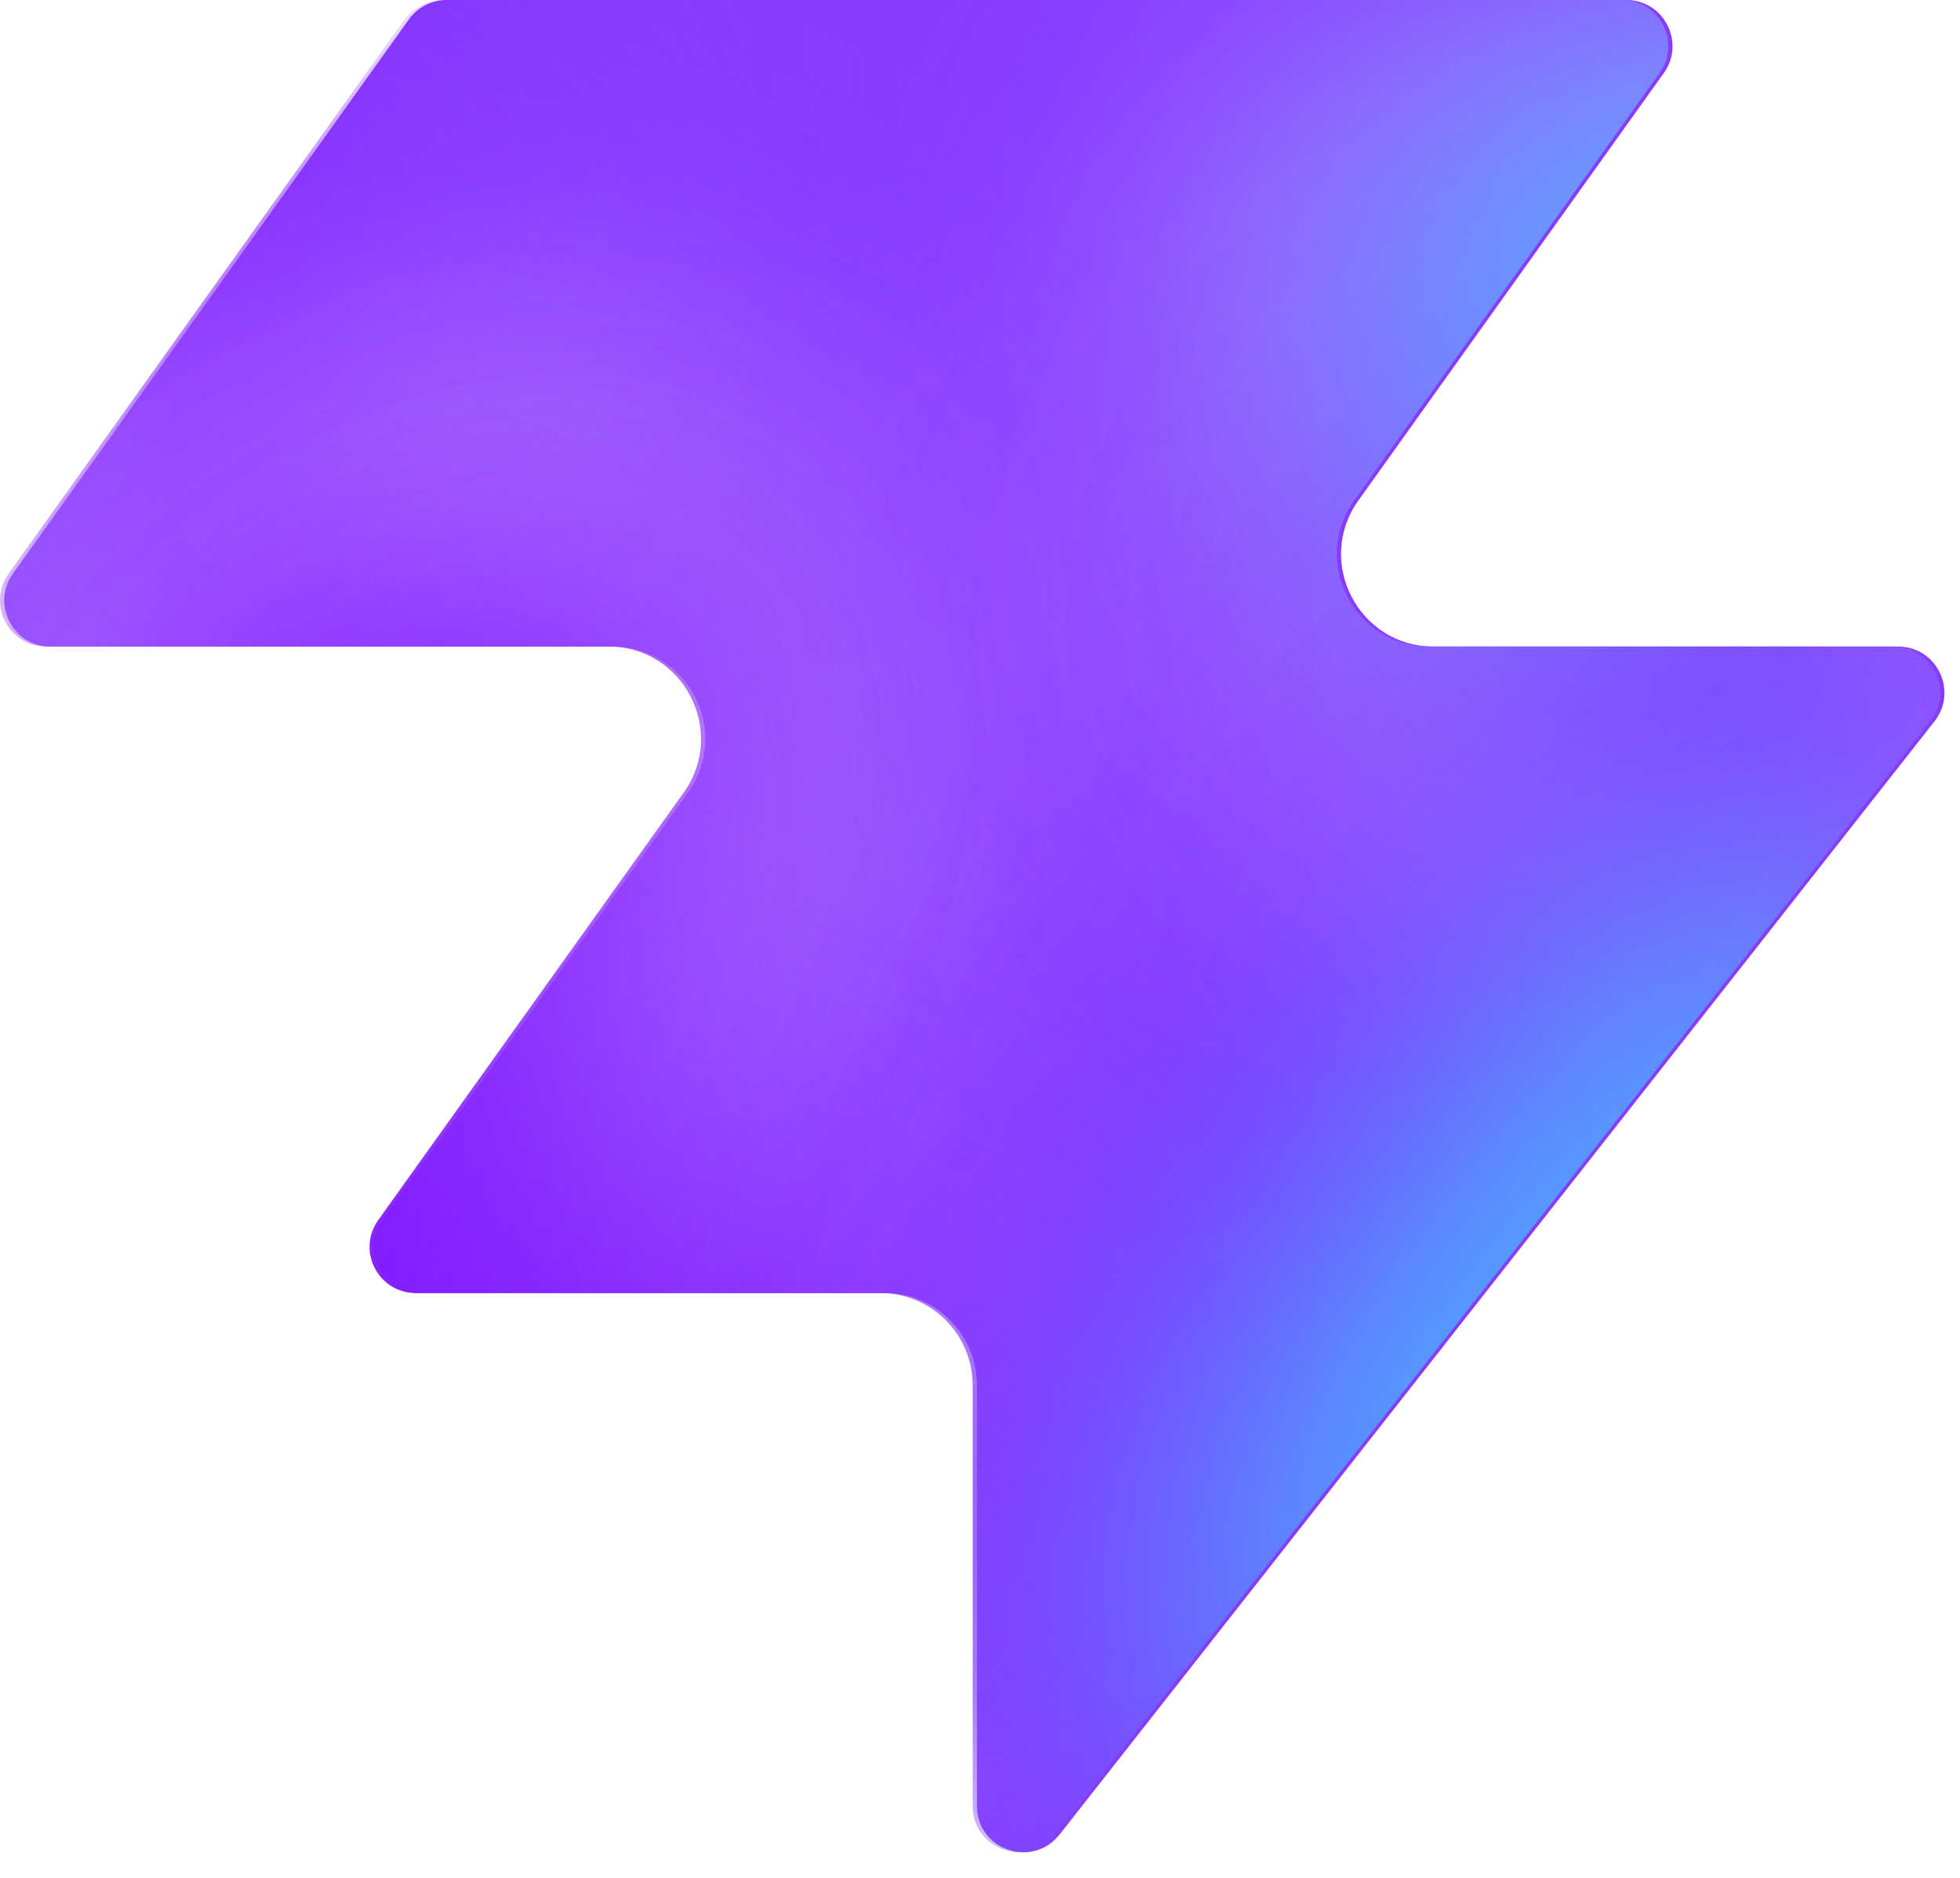
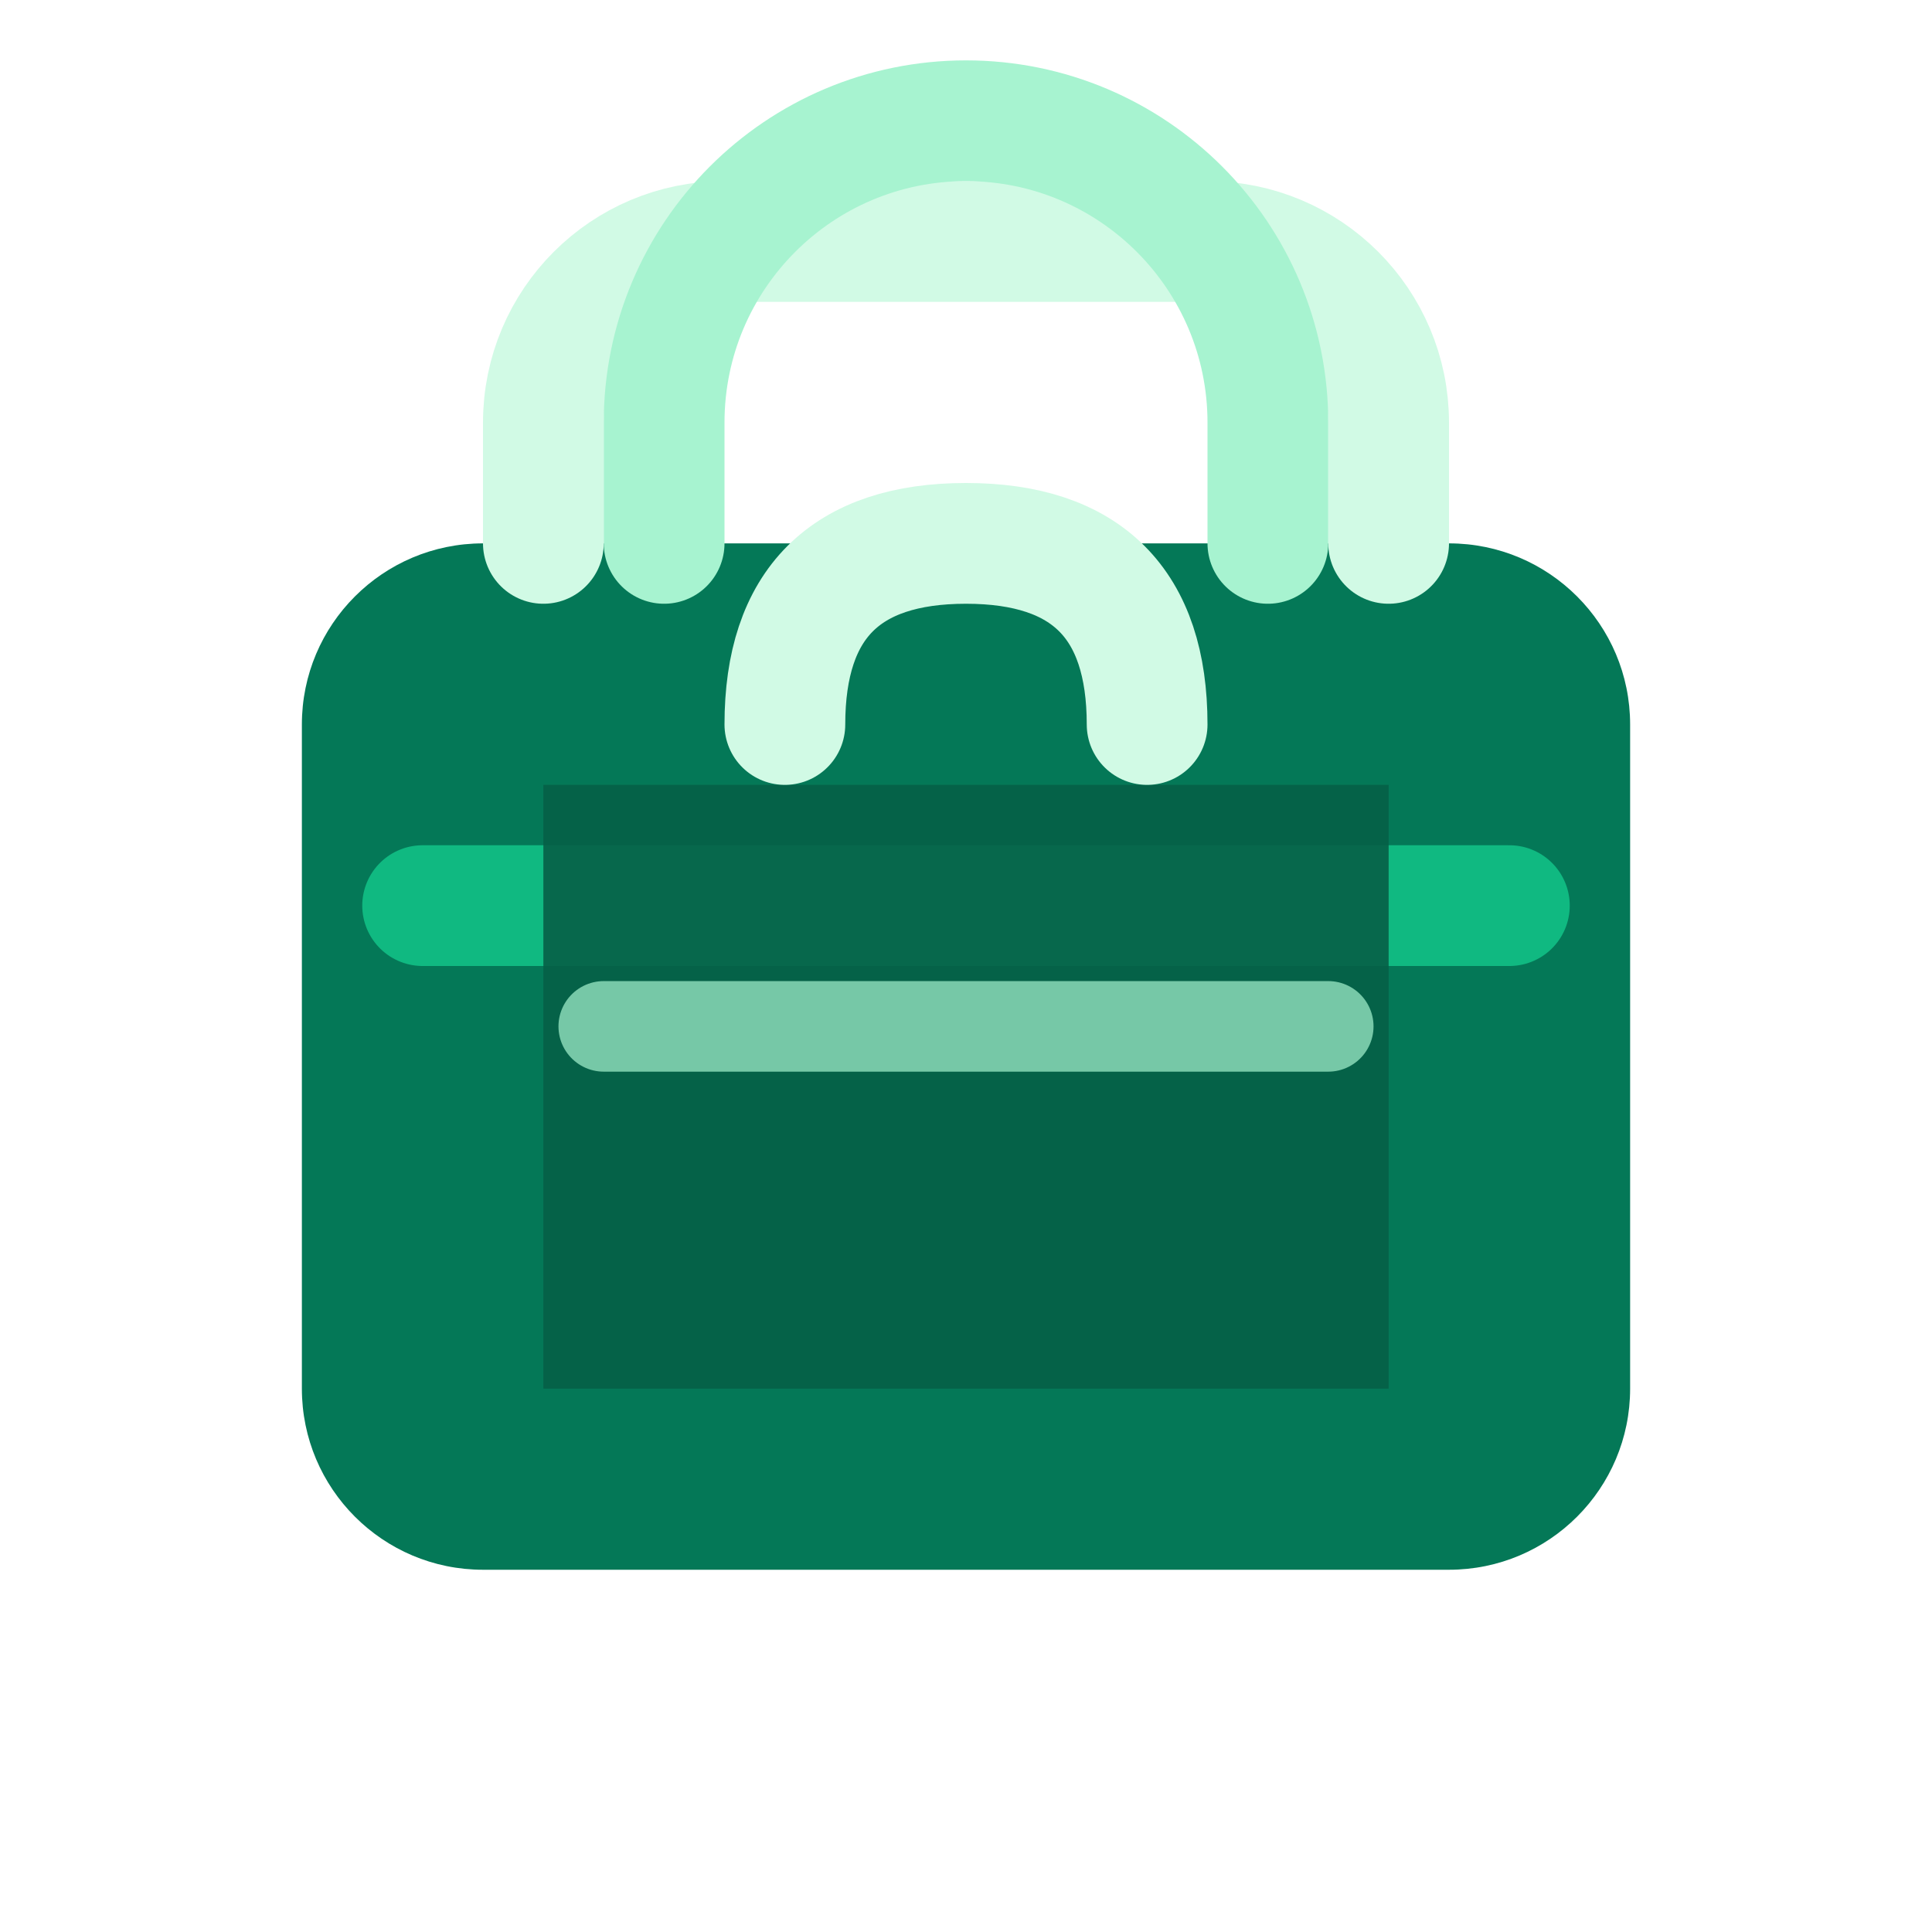
- <svg xmlns="http://www.w3.org/2000/svg" width="48" height="46" fill="none" viewBox="0 0 48 46">
-   <path fill="#863bff" d="M25.946 44.938c-.664.845-2.021.375-2.021-.698V33.937a2.26 2.26 0 0 0-2.262-2.262H10.287c-.92 0-1.456-1.04-.92-1.788l7.48-10.471c1.07-1.497 0-3.578-1.842-3.578H1.237c-.92 0-1.456-1.04-.92-1.788L10.013.474c.214-.297.556-.474.92-.474h28.894c.92 0 1.456 1.04.92 1.788l-7.48 10.471c-1.07 1.498 0 3.579 1.842 3.579h11.377c.943 0 1.473 1.088.89 1.83L25.947 44.94z" style="fill:#863bff;fill:color(display-p3 .525 .23 1);fill-opacity:1" />
-   <mask id="a" width="48" height="46" x="0" y="0" maskUnits="userSpaceOnUse" style="mask-type:alpha">
-     <path fill="#000" d="M25.842 44.938c-.664.844-2.021.375-2.021-.698V33.937a2.26 2.26 0 0 0-2.262-2.262H10.183c-.92 0-1.456-1.04-.92-1.788l7.48-10.471c1.07-1.498 0-3.579-1.842-3.579H1.133c-.92 0-1.456-1.04-.92-1.787L9.91.473c.214-.297.556-.474.92-.474h28.894c.92 0 1.456 1.04.92 1.788l-7.48 10.471c-1.07 1.498 0 3.578 1.842 3.578h11.377c.943 0 1.473 1.088.89 1.832L25.843 44.94z" style="fill:#000;fill-opacity:1" />
-   </mask>
-   <g mask="url(#a)">
-     <g filter="url(#b)">
-       <ellipse cx="5.508" cy="14.704" fill="#ede6ff" rx="5.508" ry="14.704" style="fill:#ede6ff;fill:color(display-p3 .927 .903 1);fill-opacity:1" transform="matrix(.00324 1 1 -.00324 -4.47 31.516)" />
-     </g>
-     <g filter="url(#c)">
-       <ellipse cx="10.399" cy="29.851" fill="#ede6ff" rx="10.399" ry="29.851" style="fill:#ede6ff;fill:color(display-p3 .927 .903 1);fill-opacity:1" transform="matrix(.00324 1 1 -.00324 -39.328 7.883)" />
-     </g>
-     <g filter="url(#d)">
-       <ellipse cx="5.508" cy="30.487" fill="#7e14ff" rx="5.508" ry="30.487" style="fill:#7e14ff;fill:color(display-p3 .492 .077 1);fill-opacity:1" transform="rotate(89.814 -25.913 -14.639)scale(1 -1)" />
-     </g>
-     <g filter="url(#e)">
-       <ellipse cx="5.508" cy="30.599" fill="#7e14ff" rx="5.508" ry="30.599" style="fill:#7e14ff;fill:color(display-p3 .492 .077 1);fill-opacity:1" transform="rotate(89.814 -32.644 -3.334)scale(1 -1)" />
-     </g>
-     <g filter="url(#f)">
-       <ellipse cx="5.508" cy="30.599" fill="#7e14ff" rx="5.508" ry="30.599" style="fill:#7e14ff;fill:color(display-p3 .492 .077 1);fill-opacity:1" transform="matrix(.00324 1 1 -.00324 -34.34 30.47)" />
-     </g>
-     <g filter="url(#g)">
-       <ellipse cx="14.072" cy="22.078" fill="#ede6ff" rx="14.072" ry="22.078" style="fill:#ede6ff;fill:color(display-p3 .927 .903 1);fill-opacity:1" transform="rotate(93.35 24.506 48.493)scale(-1 1)" />
-     </g>
-     <g filter="url(#h)">
-       <ellipse cx="3.47" cy="21.501" fill="#7e14ff" rx="3.47" ry="21.501" style="fill:#7e14ff;fill:color(display-p3 .492 .077 1);fill-opacity:1" transform="rotate(89.009 28.708 47.59)scale(-1 1)" />
-     </g>
-     <g filter="url(#i)">
-       <ellipse cx="3.47" cy="21.501" fill="#7e14ff" rx="3.47" ry="21.501" style="fill:#7e14ff;fill:color(display-p3 .492 .077 1);fill-opacity:1" transform="rotate(89.009 28.708 47.59)scale(-1 1)" />
-     </g>
-     <g filter="url(#j)">
-       <ellipse cx=".387" cy="8.972" fill="#7e14ff" rx="4.407" ry="29.108" style="fill:#7e14ff;fill:color(display-p3 .492 .077 1);fill-opacity:1" transform="rotate(39.51 .387 8.972)" />
-     </g>
-     <g filter="url(#k)">
-       <ellipse cx="47.523" cy="-6.092" fill="#7e14ff" rx="4.407" ry="29.108" style="fill:#7e14ff;fill:color(display-p3 .492 .077 1);fill-opacity:1" transform="rotate(37.892 47.523 -6.092)" />
-     </g>
-     <g filter="url(#l)">
-       <ellipse cx="41.412" cy="6.333" fill="#47bfff" rx="5.971" ry="9.665" style="fill:#47bfff;fill:color(display-p3 .28 .748 1);fill-opacity:1" transform="rotate(37.892 41.412 6.333)" />
-     </g>
-     <g filter="url(#m)">
-       <ellipse cx="-1.879" cy="38.332" fill="#7e14ff" rx="4.407" ry="29.108" style="fill:#7e14ff;fill:color(display-p3 .492 .077 1);fill-opacity:1" transform="rotate(37.892 -1.88 38.332)" />
-     </g>
-     <g filter="url(#n)">
-       <ellipse cx="-1.879" cy="38.332" fill="#7e14ff" rx="4.407" ry="29.108" style="fill:#7e14ff;fill:color(display-p3 .492 .077 1);fill-opacity:1" transform="rotate(37.892 -1.88 38.332)" />
-     </g>
-     <g filter="url(#o)">
-       <ellipse cx="35.651" cy="29.907" fill="#7e14ff" rx="4.407" ry="29.108" style="fill:#7e14ff;fill:color(display-p3 .492 .077 1);fill-opacity:1" transform="rotate(37.892 35.651 29.907)" />
-     </g>
-     <g filter="url(#p)">
-       <ellipse cx="38.418" cy="32.4" fill="#47bfff" rx="5.971" ry="15.297" style="fill:#47bfff;fill:color(display-p3 .28 .748 1);fill-opacity:1" transform="rotate(37.892 38.418 32.4)" />
-     </g>
-   </g>
-   <defs>
-     <filter id="b" width="60.045" height="41.654" x="-19.77" y="16.149" color-interpolation-filters="sRGB" filterUnits="userSpaceOnUse">
-       <feFlood flood-opacity="0" result="BackgroundImageFix" />
-       <feBlend in="SourceGraphic" in2="BackgroundImageFix" result="shape" />
-       <feGaussianBlur result="effect1_foregroundBlur_2002_17158" stdDeviation="7.659" />
-     </filter>
-     <filter id="c" width="90.34" height="51.437" x="-54.613" y="-7.533" color-interpolation-filters="sRGB" filterUnits="userSpaceOnUse">
-       <feFlood flood-opacity="0" result="BackgroundImageFix" />
-       <feBlend in="SourceGraphic" in2="BackgroundImageFix" result="shape" />
-       <feGaussianBlur result="effect1_foregroundBlur_2002_17158" stdDeviation="7.659" />
-     </filter>
-     <filter id="d" width="79.355" height="29.4" x="-49.64" y="2.03" color-interpolation-filters="sRGB" filterUnits="userSpaceOnUse">
-       <feFlood flood-opacity="0" result="BackgroundImageFix" />
-       <feBlend in="SourceGraphic" in2="BackgroundImageFix" result="shape" />
-       <feGaussianBlur result="effect1_foregroundBlur_2002_17158" stdDeviation="4.596" />
-     </filter>
-     <filter id="e" width="79.579" height="29.4" x="-45.045" y="20.029" color-interpolation-filters="sRGB" filterUnits="userSpaceOnUse">
-       <feFlood flood-opacity="0" result="BackgroundImageFix" />
-       <feBlend in="SourceGraphic" in2="BackgroundImageFix" result="shape" />
-       <feGaussianBlur result="effect1_foregroundBlur_2002_17158" stdDeviation="4.596" />
-     </filter>
-     <filter id="f" width="79.579" height="29.4" x="-43.513" y="21.178" color-interpolation-filters="sRGB" filterUnits="userSpaceOnUse">
-       <feFlood flood-opacity="0" result="BackgroundImageFix" />
-       <feBlend in="SourceGraphic" in2="BackgroundImageFix" result="shape" />
-       <feGaussianBlur result="effect1_foregroundBlur_2002_17158" stdDeviation="4.596" />
-     </filter>
-     <filter id="g" width="74.749" height="58.852" x="15.756" y="-17.901" color-interpolation-filters="sRGB" filterUnits="userSpaceOnUse">
-       <feFlood flood-opacity="0" result="BackgroundImageFix" />
-       <feBlend in="SourceGraphic" in2="BackgroundImageFix" result="shape" />
-       <feGaussianBlur result="effect1_foregroundBlur_2002_17158" stdDeviation="7.659" />
-     </filter>
-     <filter id="h" width="61.377" height="25.362" x="23.548" y="2.284" color-interpolation-filters="sRGB" filterUnits="userSpaceOnUse">
-       <feFlood flood-opacity="0" result="BackgroundImageFix" />
-       <feBlend in="SourceGraphic" in2="BackgroundImageFix" result="shape" />
-       <feGaussianBlur result="effect1_foregroundBlur_2002_17158" stdDeviation="4.596" />
-     </filter>
-     <filter id="i" width="61.377" height="25.362" x="23.548" y="2.284" color-interpolation-filters="sRGB" filterUnits="userSpaceOnUse">
-       <feFlood flood-opacity="0" result="BackgroundImageFix" />
-       <feBlend in="SourceGraphic" in2="BackgroundImageFix" result="shape" />
-       <feGaussianBlur result="effect1_foregroundBlur_2002_17158" stdDeviation="4.596" />
-     </filter>
-     <filter id="j" width="56.045" height="63.649" x="-27.636" y="-22.853" color-interpolation-filters="sRGB" filterUnits="userSpaceOnUse">
-       <feFlood flood-opacity="0" result="BackgroundImageFix" />
-       <feBlend in="SourceGraphic" in2="BackgroundImageFix" result="shape" />
-       <feGaussianBlur result="effect1_foregroundBlur_2002_17158" stdDeviation="4.596" />
-     </filter>
-     <filter id="k" width="54.814" height="64.646" x="20.116" y="-38.415" color-interpolation-filters="sRGB" filterUnits="userSpaceOnUse">
-       <feFlood flood-opacity="0" result="BackgroundImageFix" />
-       <feBlend in="SourceGraphic" in2="BackgroundImageFix" result="shape" />
-       <feGaussianBlur result="effect1_foregroundBlur_2002_17158" stdDeviation="4.596" />
-     </filter>
-     <filter id="l" width="33.541" height="35.313" x="24.641" y="-11.323" color-interpolation-filters="sRGB" filterUnits="userSpaceOnUse">
-       <feFlood flood-opacity="0" result="BackgroundImageFix" />
-       <feBlend in="SourceGraphic" in2="BackgroundImageFix" result="shape" />
-       <feGaussianBlur result="effect1_foregroundBlur_2002_17158" stdDeviation="4.596" />
-     </filter>
-     <filter id="m" width="54.814" height="64.646" x="-29.286" y="6.009" color-interpolation-filters="sRGB" filterUnits="userSpaceOnUse">
-       <feFlood flood-opacity="0" result="BackgroundImageFix" />
-       <feBlend in="SourceGraphic" in2="BackgroundImageFix" result="shape" />
-       <feGaussianBlur result="effect1_foregroundBlur_2002_17158" stdDeviation="4.596" />
-     </filter>
-     <filter id="n" width="54.814" height="64.646" x="-29.286" y="6.009" color-interpolation-filters="sRGB" filterUnits="userSpaceOnUse">
-       <feFlood flood-opacity="0" result="BackgroundImageFix" />
-       <feBlend in="SourceGraphic" in2="BackgroundImageFix" result="shape" />
-       <feGaussianBlur result="effect1_foregroundBlur_2002_17158" stdDeviation="4.596" />
-     </filter>
-     <filter id="o" width="54.814" height="64.646" x="8.244" y="-2.416" color-interpolation-filters="sRGB" filterUnits="userSpaceOnUse">
-       <feFlood flood-opacity="0" result="BackgroundImageFix" />
-       <feBlend in="SourceGraphic" in2="BackgroundImageFix" result="shape" />
-       <feGaussianBlur result="effect1_foregroundBlur_2002_17158" stdDeviation="4.596" />
-     </filter>
-     <filter id="p" width="39.409" height="43.623" x="18.713" y="10.588" color-interpolation-filters="sRGB" filterUnits="userSpaceOnUse">
-       <feFlood flood-opacity="0" result="BackgroundImageFix" />
-       <feBlend in="SourceGraphic" in2="BackgroundImageFix" result="shape" />
-       <feGaussianBlur result="effect1_foregroundBlur_2002_17158" stdDeviation="4.596" />
-     </filter>
-   </defs>
+ <svg xmlns="http://www.w3.org/2000/svg" viewBox="0 0 64 64" fill="none">
+   <rect x="10" y="18" width="44" height="34" rx="6" fill="#047857" />
+   <path d="M18 18V14a6 6 0 0 1 6-6h16a6 6 0 0 1 6 6v4" stroke="#D1FAE5" stroke-width="4" stroke-linecap="round" />
+   <path d="M22 18V14a10 10 0 0 1 20 0v4" stroke="#A7F3D0" stroke-width="4" stroke-linecap="round" />
+   <path d="M14 30h36" stroke="#10B981" stroke-width="4" stroke-linecap="round" />
+   <path d="M18 26h28v20H18V26z" fill="#065F46" opacity="0.9" />
+   <path d="M26 24c0-4 2-6 6-6s6 2 6 6" stroke="#D1FAE5" stroke-width="4" stroke-linecap="round" fill="none" />
+   <path d="M20 34h24" stroke="#A7F3D0" stroke-width="3" stroke-linecap="round" opacity="0.7" />
</svg>
